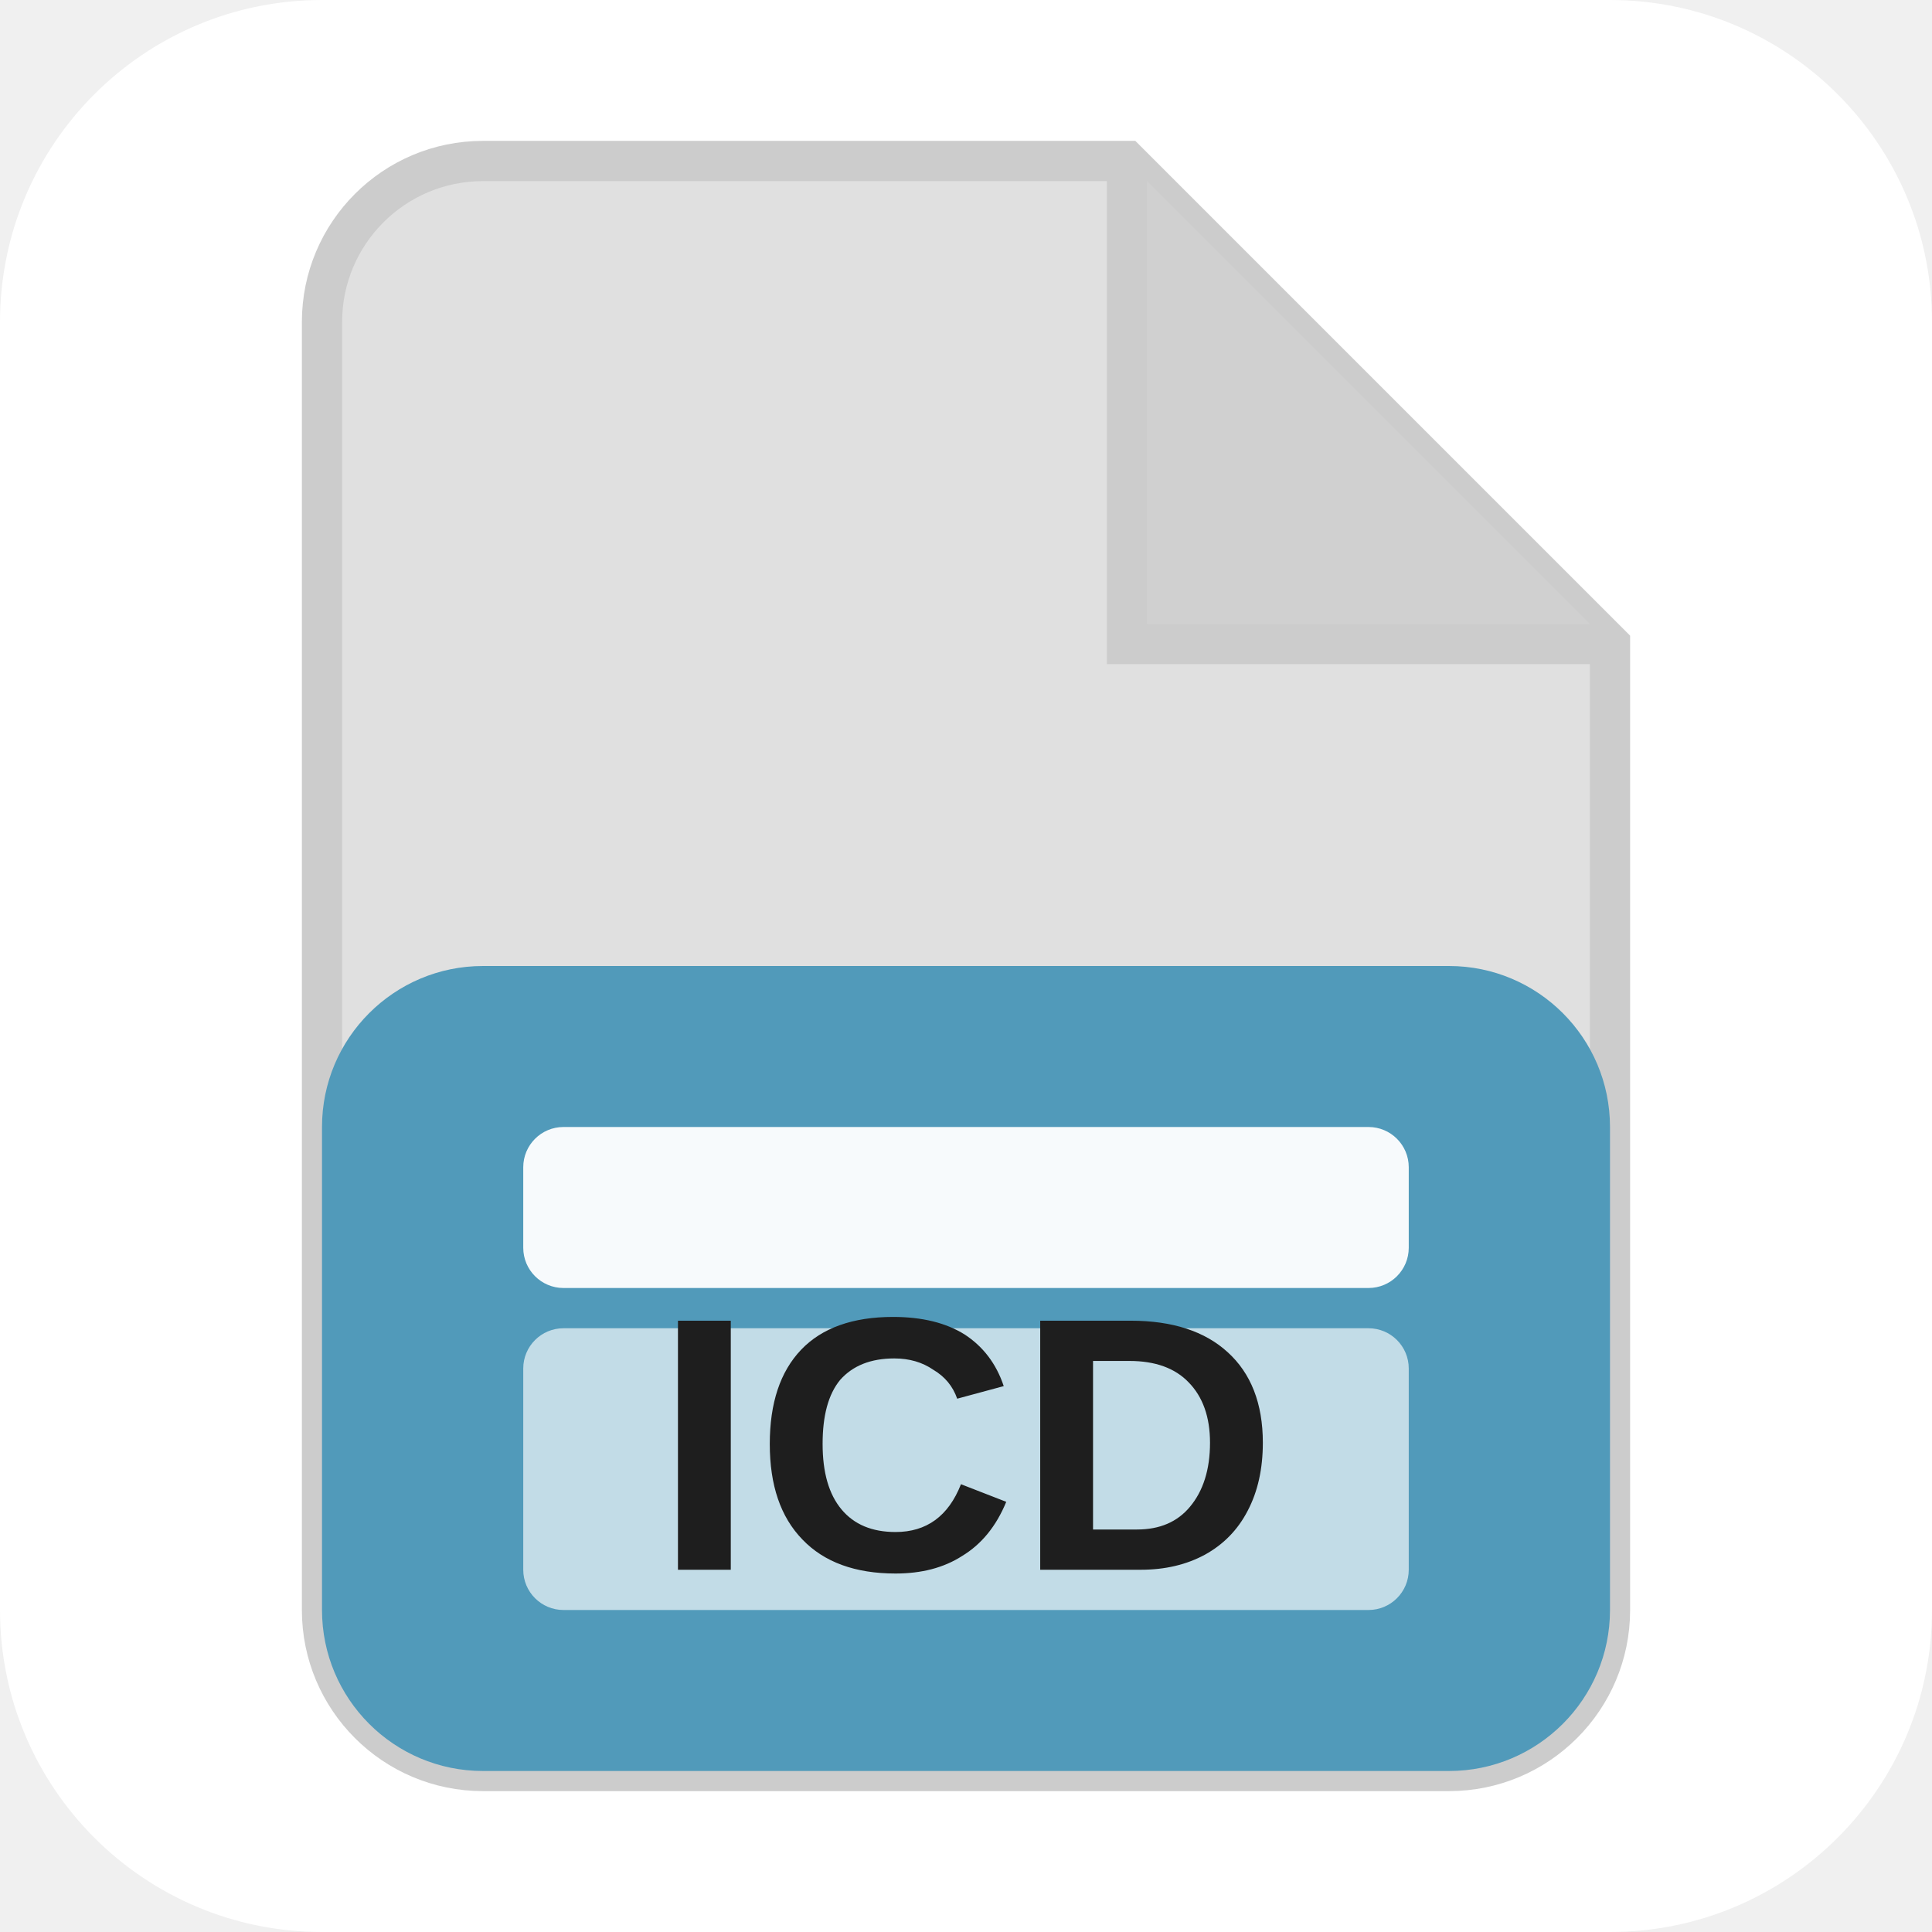
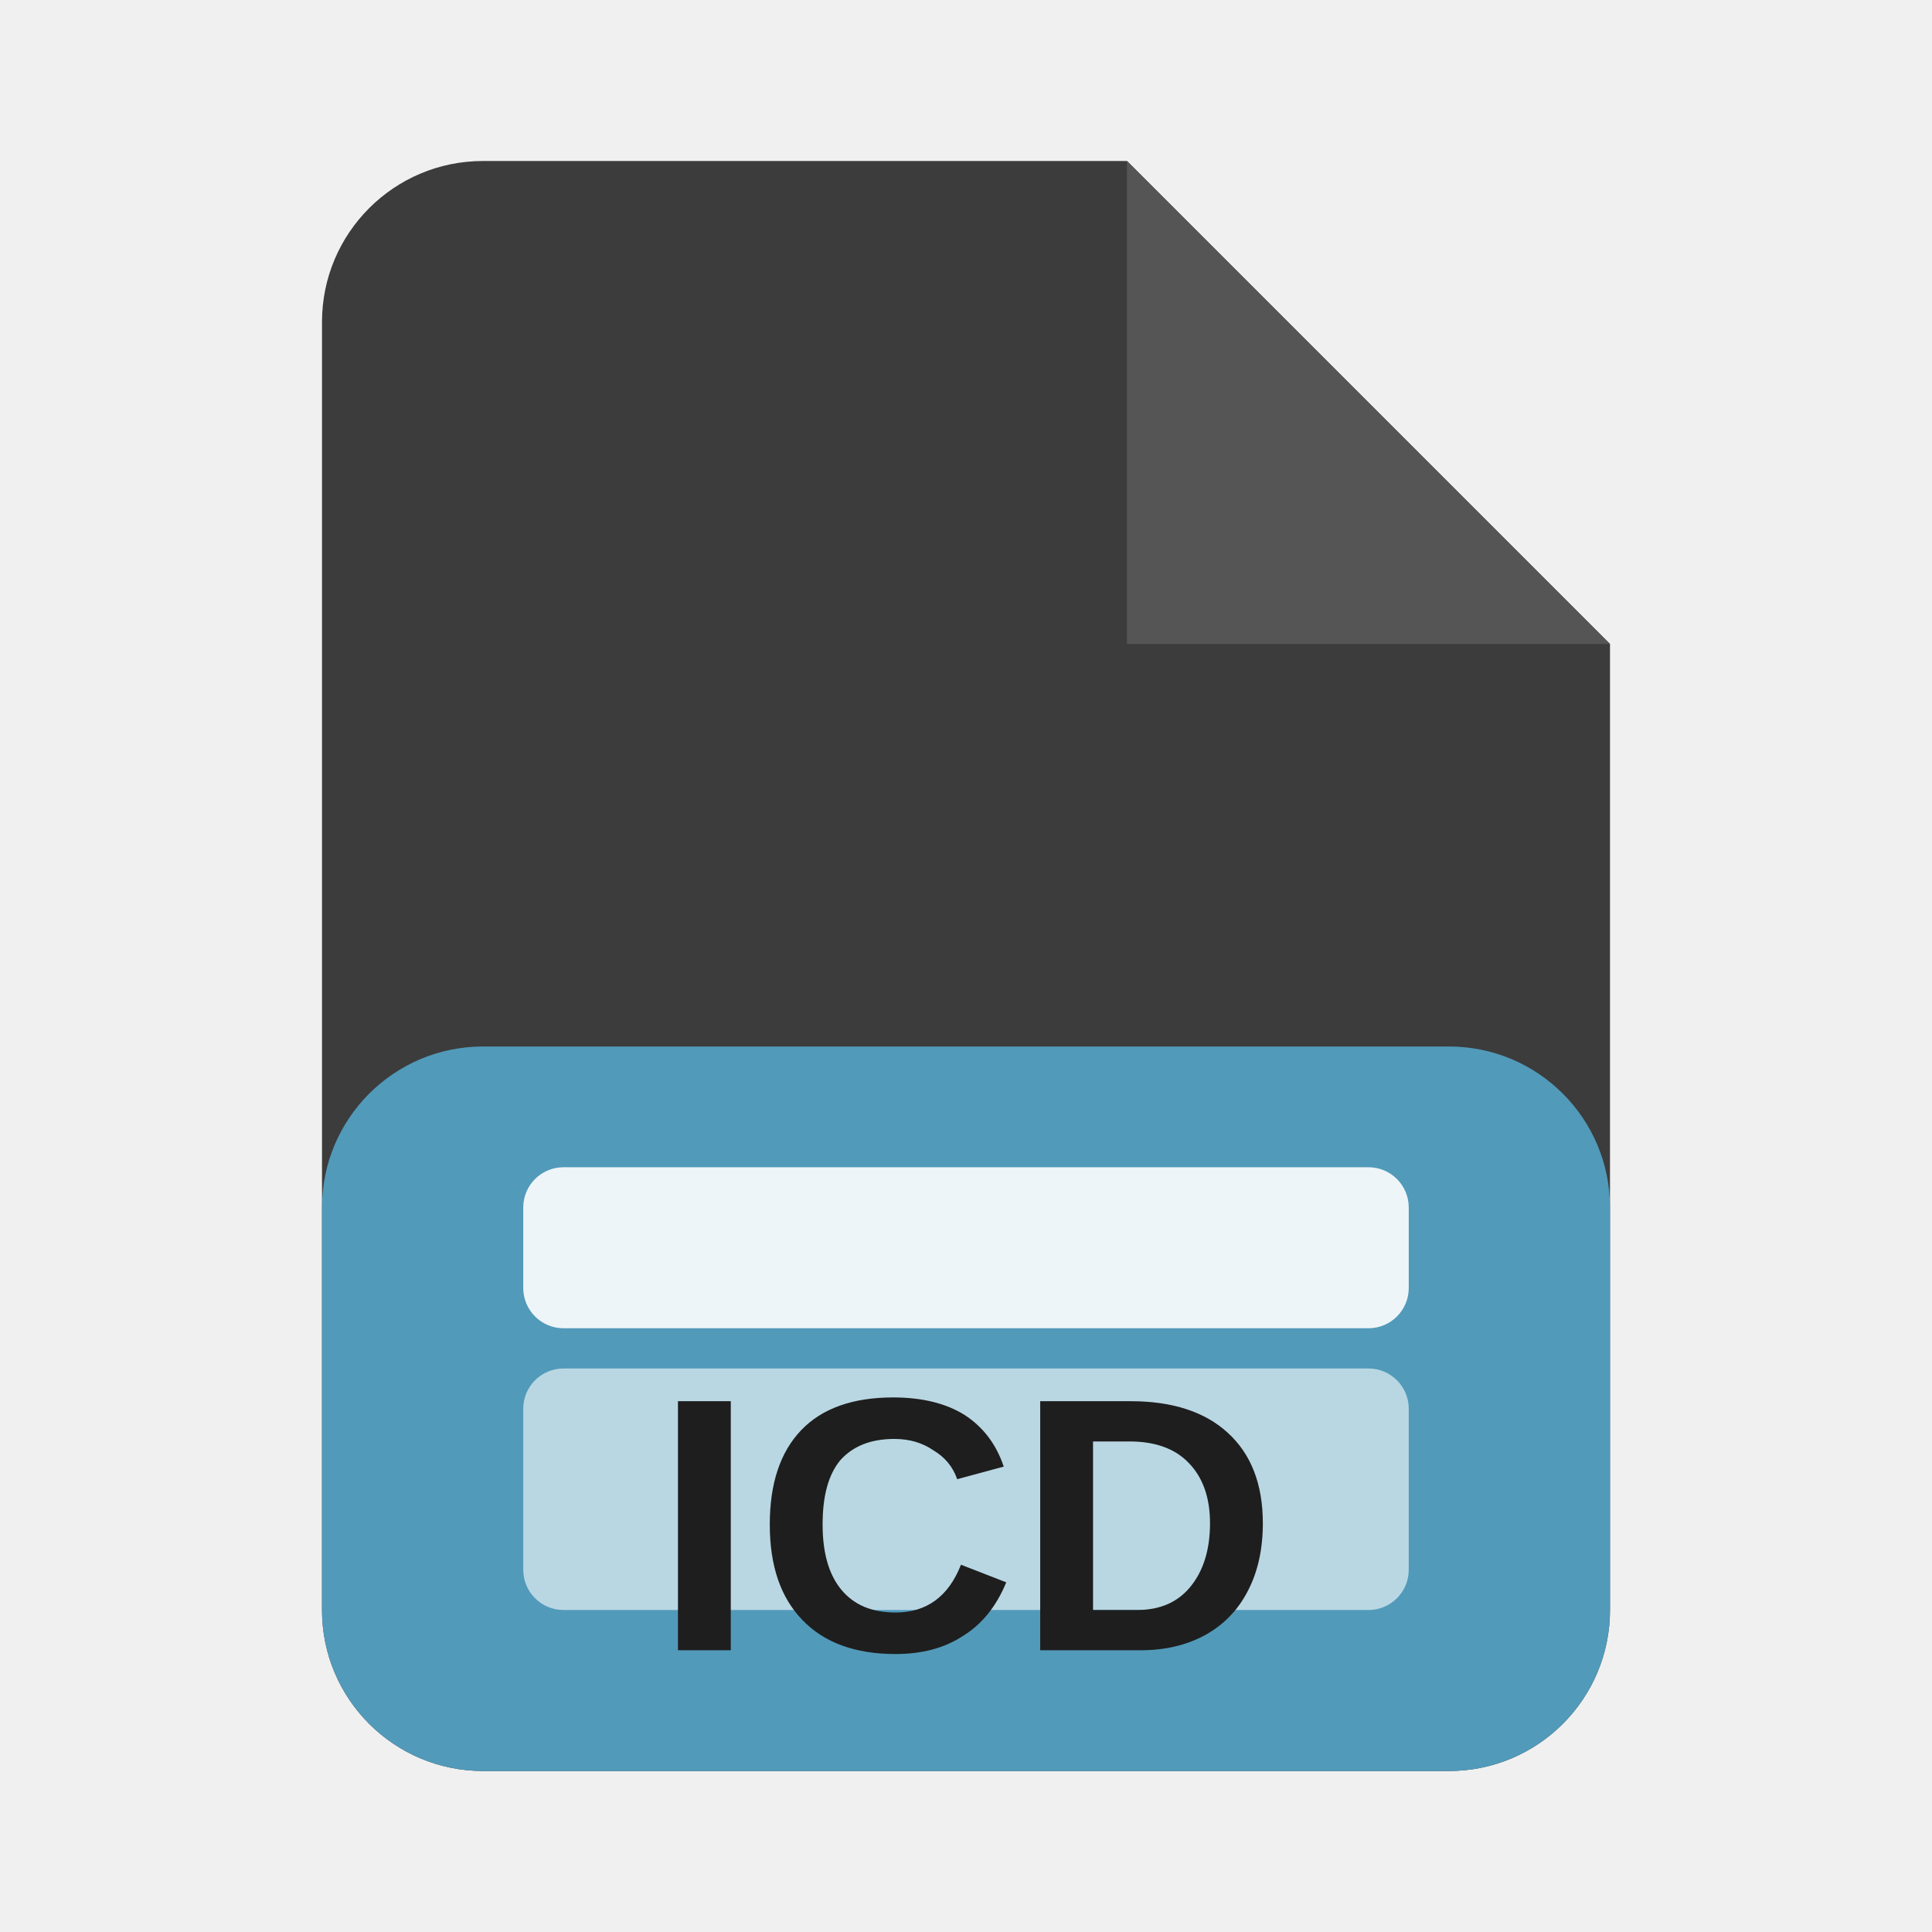
- <svg xmlns="http://www.w3.org/2000/svg" width="24" height="24" viewBox="0 0 24 24" fill="none">
-   <rect width="24" height="24" fill="#FFFFFF" rx="4" />
-   <path d="M14 2H6a2 2 0 0 0-2 2v16a2 2 0 0 0 2 2h12a2 2 0 0 0 2-2V8z" fill="#E0E0E0" stroke="#CCCCCC" stroke-width="0.5" />
-   <path d="M14 2v6h6" fill="#D0D0D0" stroke="#CCCCCC" stroke-width="0.5" />
-   <rect x="4" y="12" width="16" height="10" rx="2" fill="#519ABA" />
-   <rect x="6.5" y="14" width="11" height="2" rx="0.5" fill="#FFFFFF" opacity="0.95" />
-   <rect x="6.5" y="16.5" width="11" height="3.5" rx="0.5" fill="#FFFFFF" opacity="0.65" />
-   <text x="12" y="19.5" fill="#1E1E1E" font-size="4.5" font-weight="bold" text-anchor="middle" font-family="Arial,sans-serif">ICD</text>
+ <svg xmlns="http://www.w3.org/2000/svg" width="24" height="24" viewBox="0 0 24 24">
+   <path d="M14 2H6a2 2 0 0 0-2 2v16a2 2 0 0 0 2 2h12a2 2 0 0 0 2-2V8z" fill="#3C3C3C" />
+   <path d="M14 2v6h6" fill="#555555" />
+   <rect x="4" y="13" width="16" height="9" rx="2" fill="#519ABA" />
+   <rect x="6.5" y="14.5" width="11" height="2" rx="0.5" fill="#FFFFFF" opacity="0.9" />
+   <rect x="6.5" y="17" width="11" height="3" rx="0.5" fill="#FFFFFF" opacity="0.6" />
+   <text x="12" y="20.5" fill="#1E1E1E" font-size="4.5" font-weight="bold" text-anchor="middle" font-family="Arial,sans-serif">ICD</text>
</svg>
